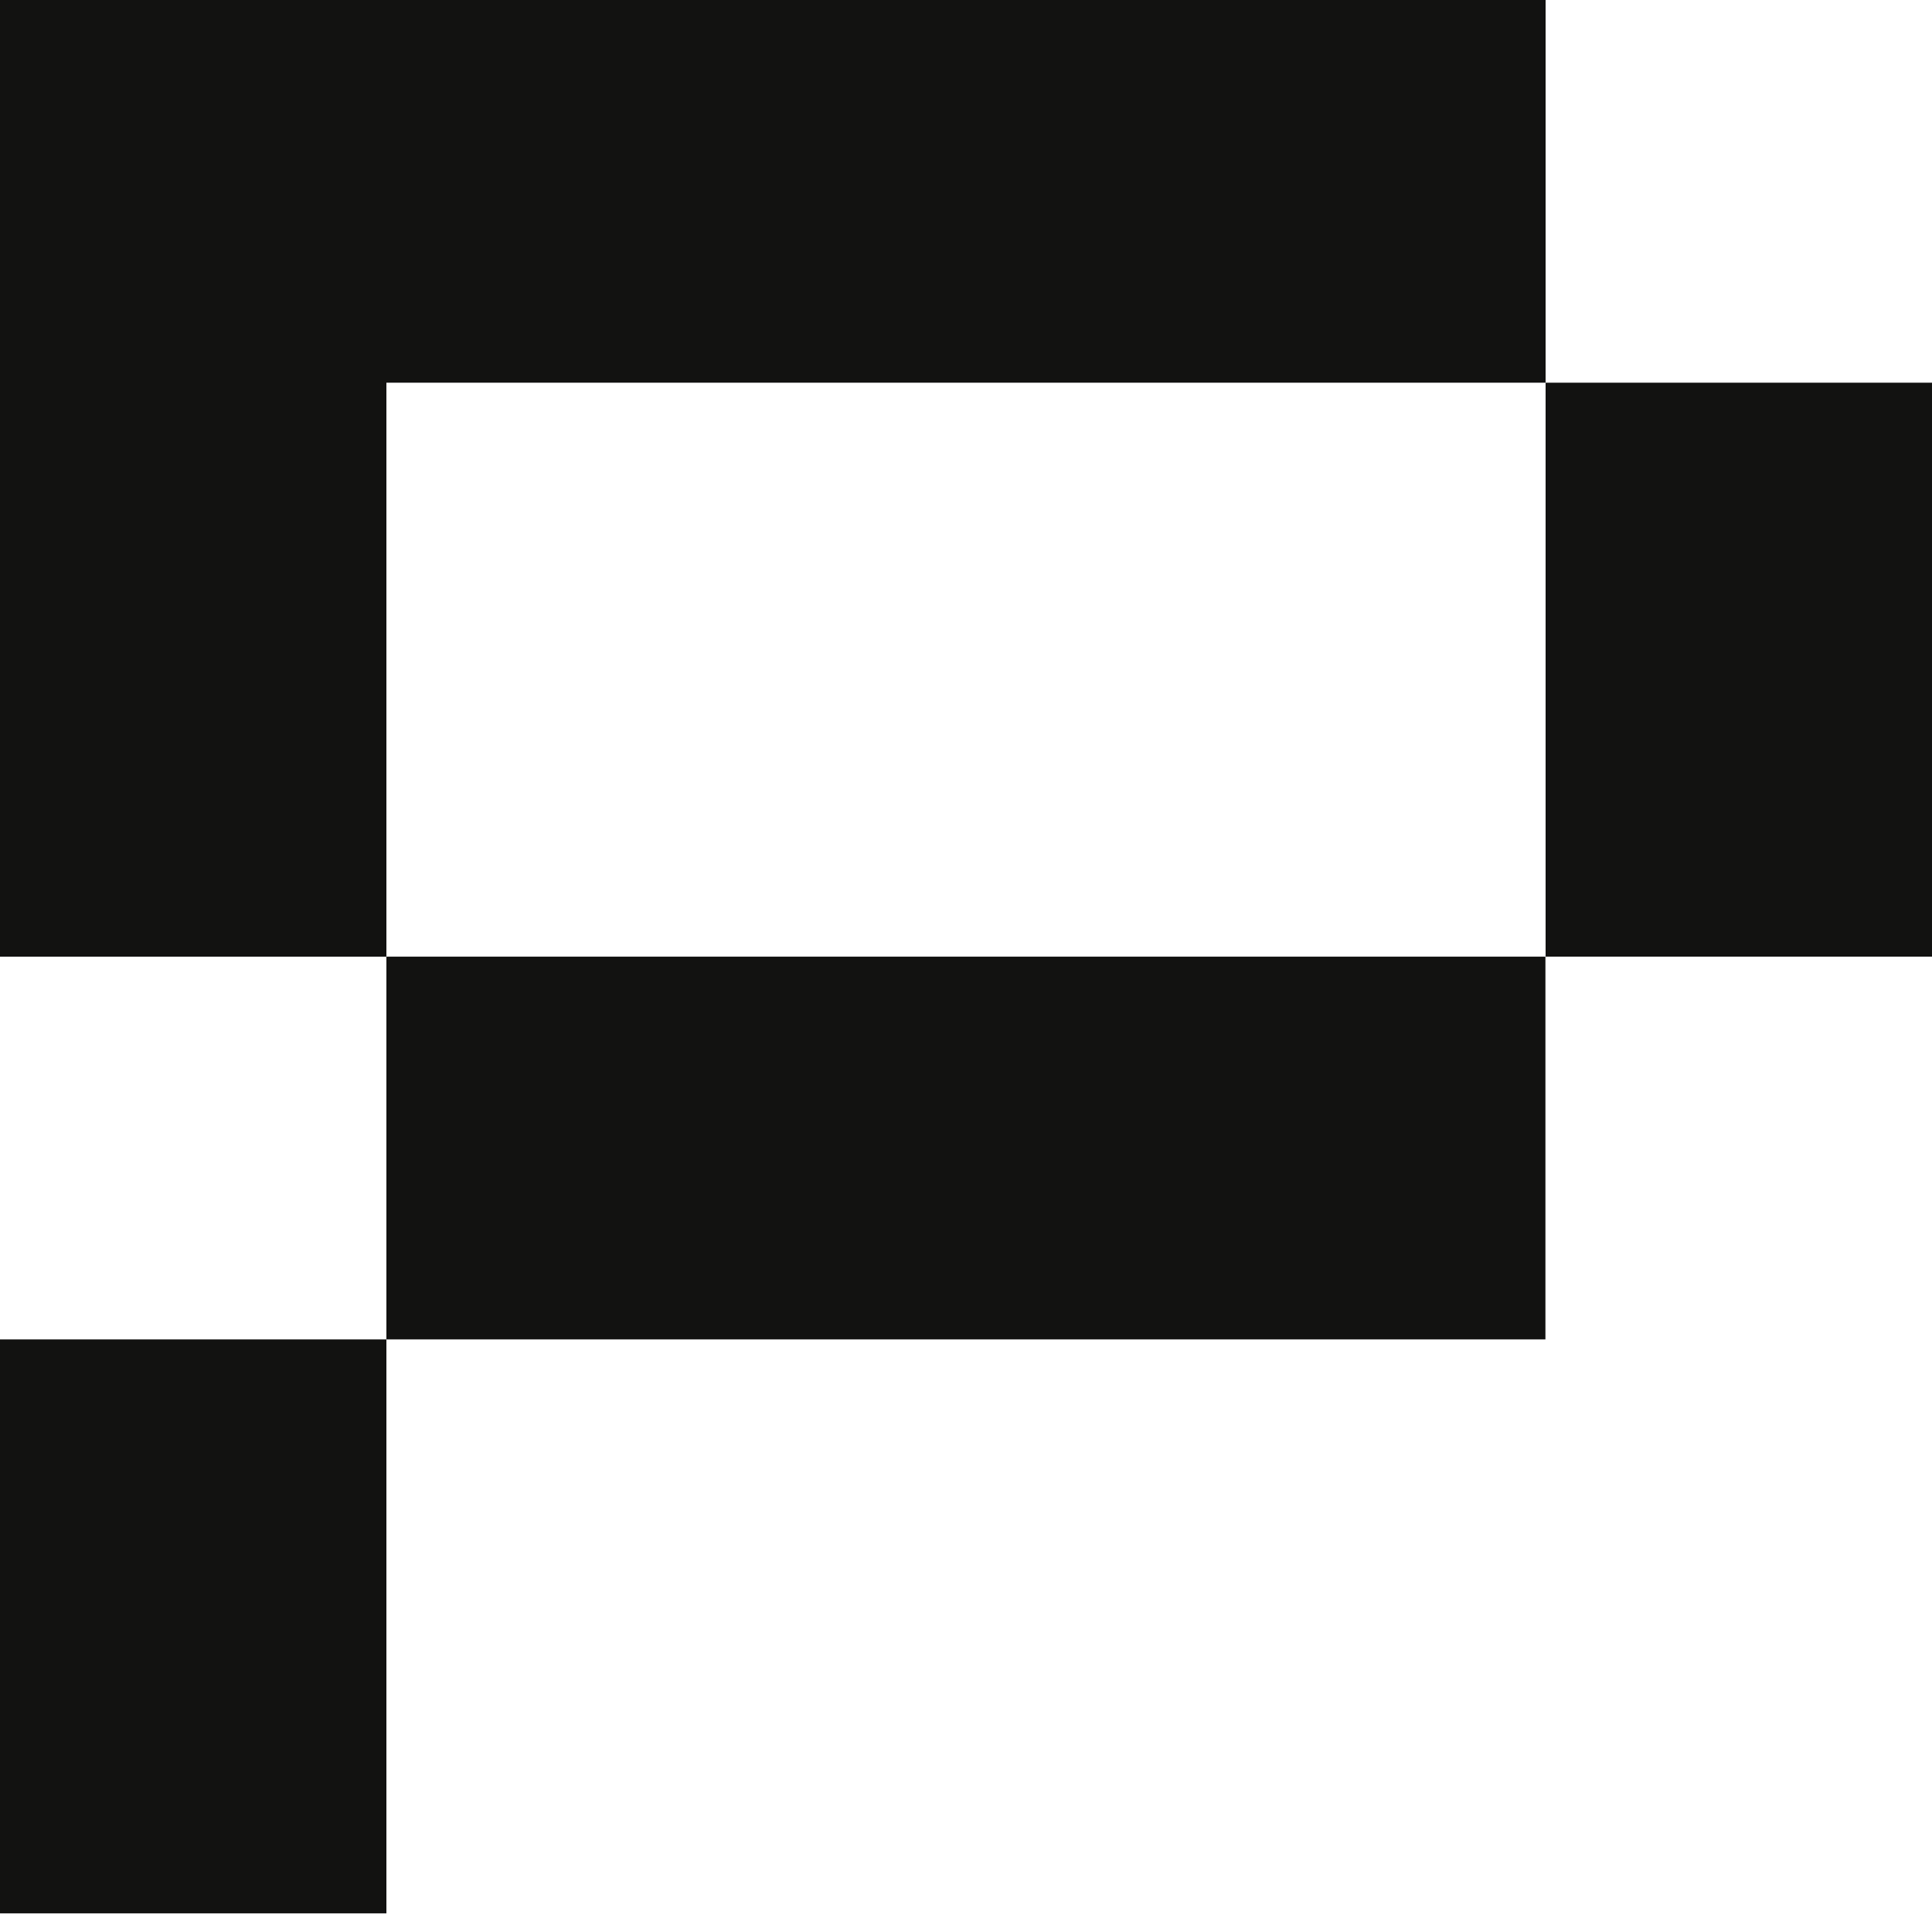
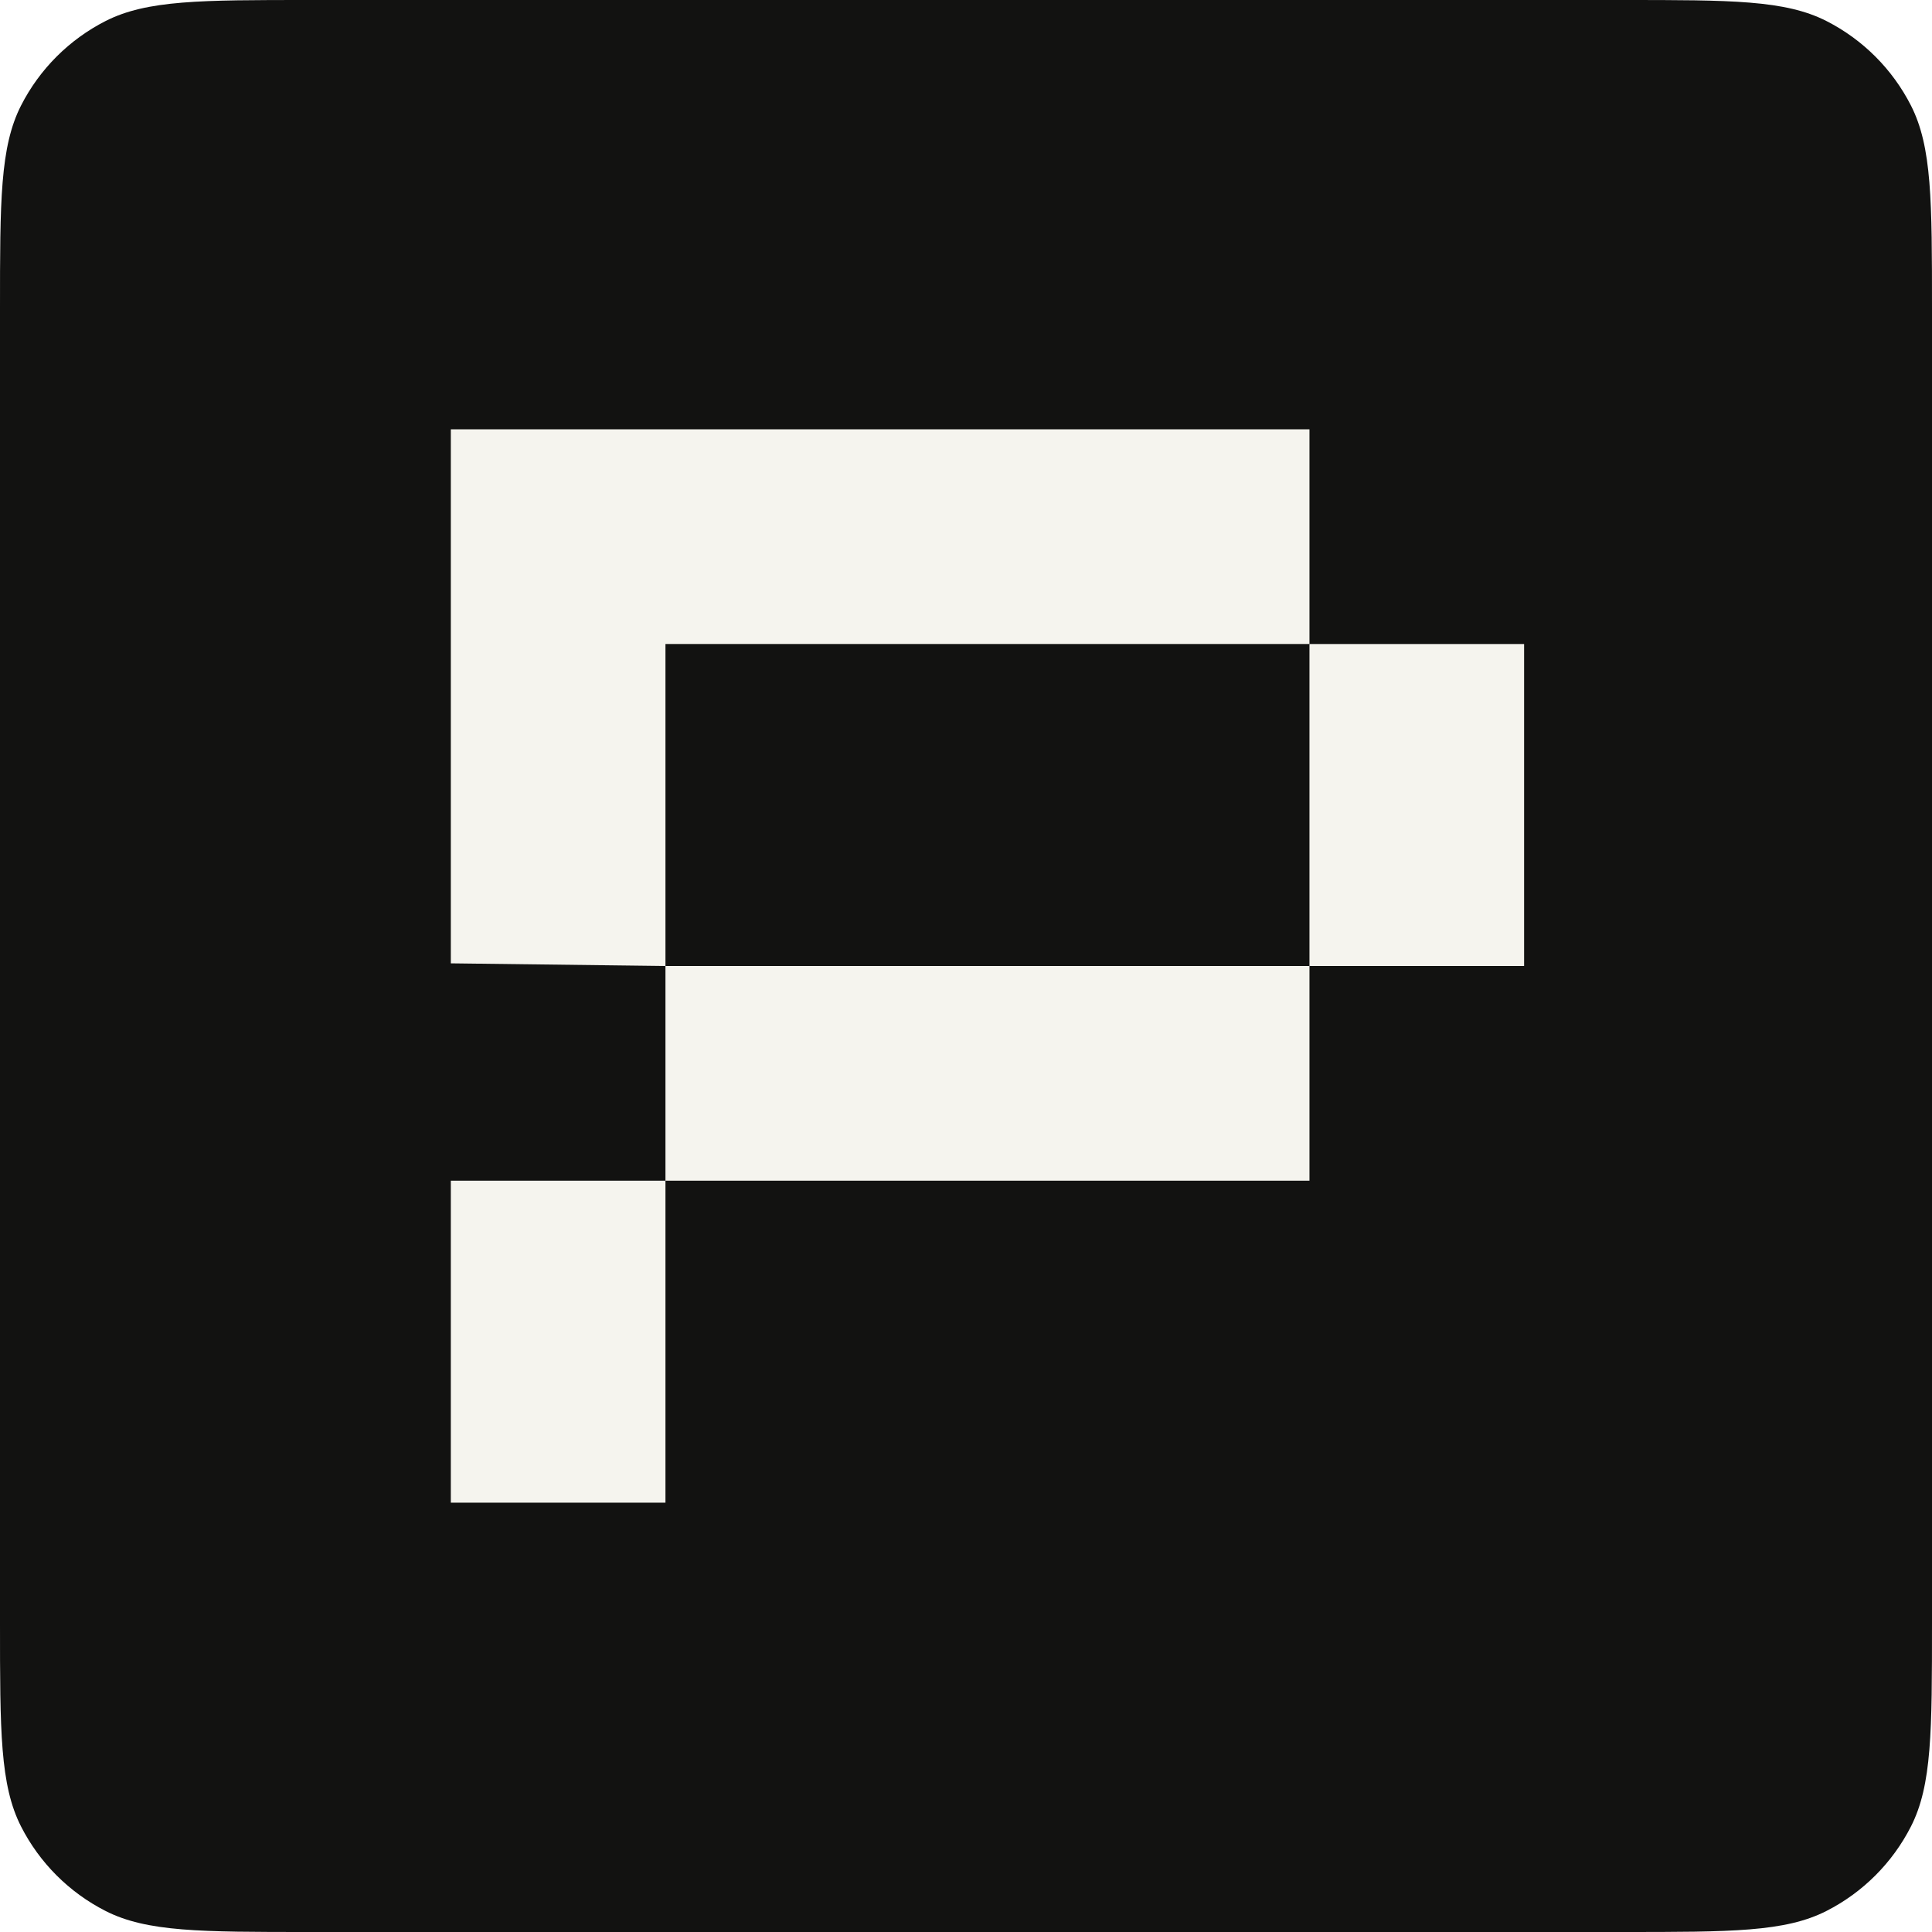
- <svg xmlns="http://www.w3.org/2000/svg" viewBox="0 0 44.39 43.967" width="44.39" height="43.967">
-   <path fill="#121211" d="M 35.508 21.983 L 8.878 21.983 L 8.878 30.778 L 35.508 30.778 L 35.508 21.983 Z" />
-   <path fill="#121211" d="M 44.39 8.794 L 35.512 8.794 L 35.512 21.983 L 44.39 21.983 L 44.39 8.794 Z" />
-   <path fill="#121211" d="M 8.878 30.778 L 0 30.778 L 0 32.977 L 0 35.177 L 0 43.967 L 8.878 43.967 L 8.878 35.177 L 8.878 30.778 Z" />
-   <path fill="#121211" d="M 35.512 0 L 8.878 0 L 7.602 0 L 0 0 L 0 17.588 L 0 20.394 L 0 21.984 L 8.878 21.984 L 8.878 20.394 L 8.878 17.588 L 8.878 8.794 L 35.512 8.794 L 35.512 0 Z" />
+ <svg xmlns="http://www.w3.org/2000/svg" viewBox="0 0 32 32" width="32" height="32">
+   <path fill="#121211" d="M0 5.12C0 3.328 0 2.432 0.349 1.747C0.656 1.145 1.145 0.656 1.747 0.349C2.432 0 3.328 0 5.12 0H26.88C28.672 0 29.568 0 30.253 0.349C30.855 0.656 31.344 1.145 31.651 1.747C32 2.432 32 3.328 32 5.12V26.88C32 28.672 32 29.568 31.651 30.253C31.344 30.855 30.855 31.344 30.253 31.651C29.568 32 28.672 32 26.88 32H5.12C3.328 32 2.432 32 1.747 31.651C1.145 31.344 0.656 30.855 0.349 30.253C0 29.568 0 28.672 0 26.88V5.12Z" />
+   <path fill="#f5f4ee" d="M7.467 19.556H11.022V24.889H7.467V19.556Z" />
+   <path fill="#f5f4ee" d="M21.689 10.667H25.244V16H21.689V10.667Z" />
+   <path fill="#f5f4ee" d="M11.022 16H21.689V19.556H11.022V16Z" />
+   <path fill="#f5f4ee" d="M7.467 7.111H21.689V10.667H11.022V16L7.467 15.956V7.111Z" />
</svg>
